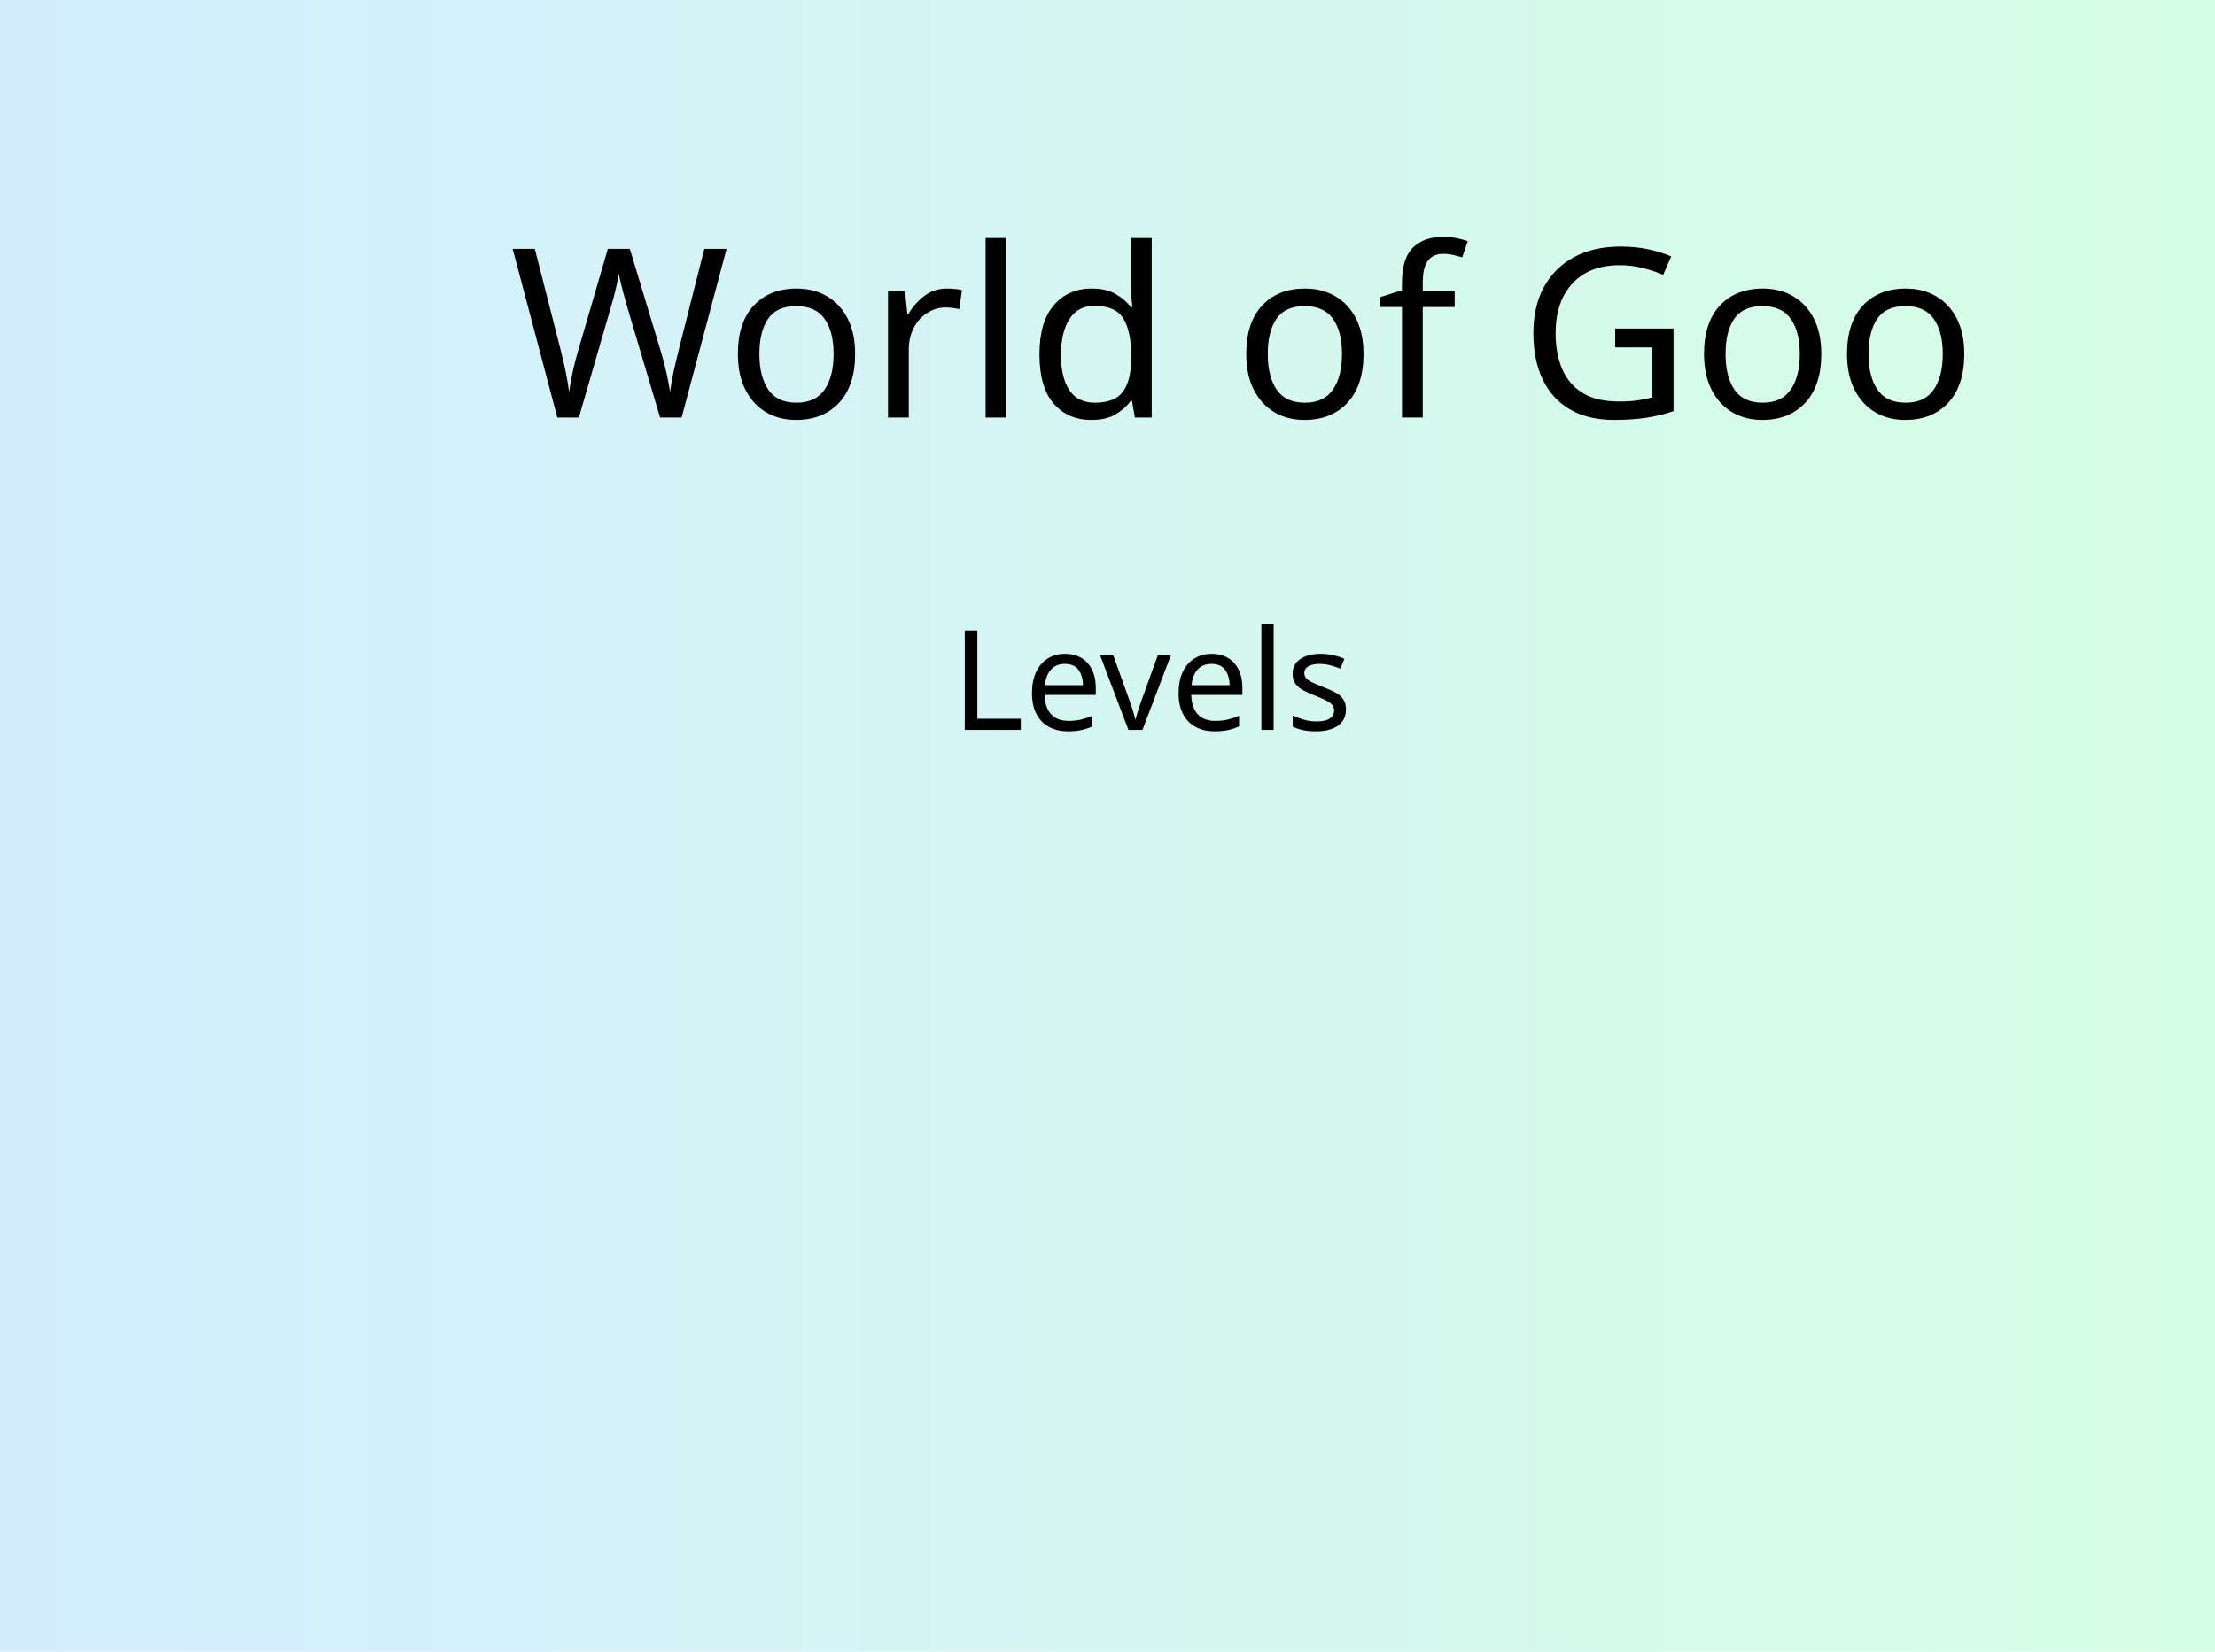
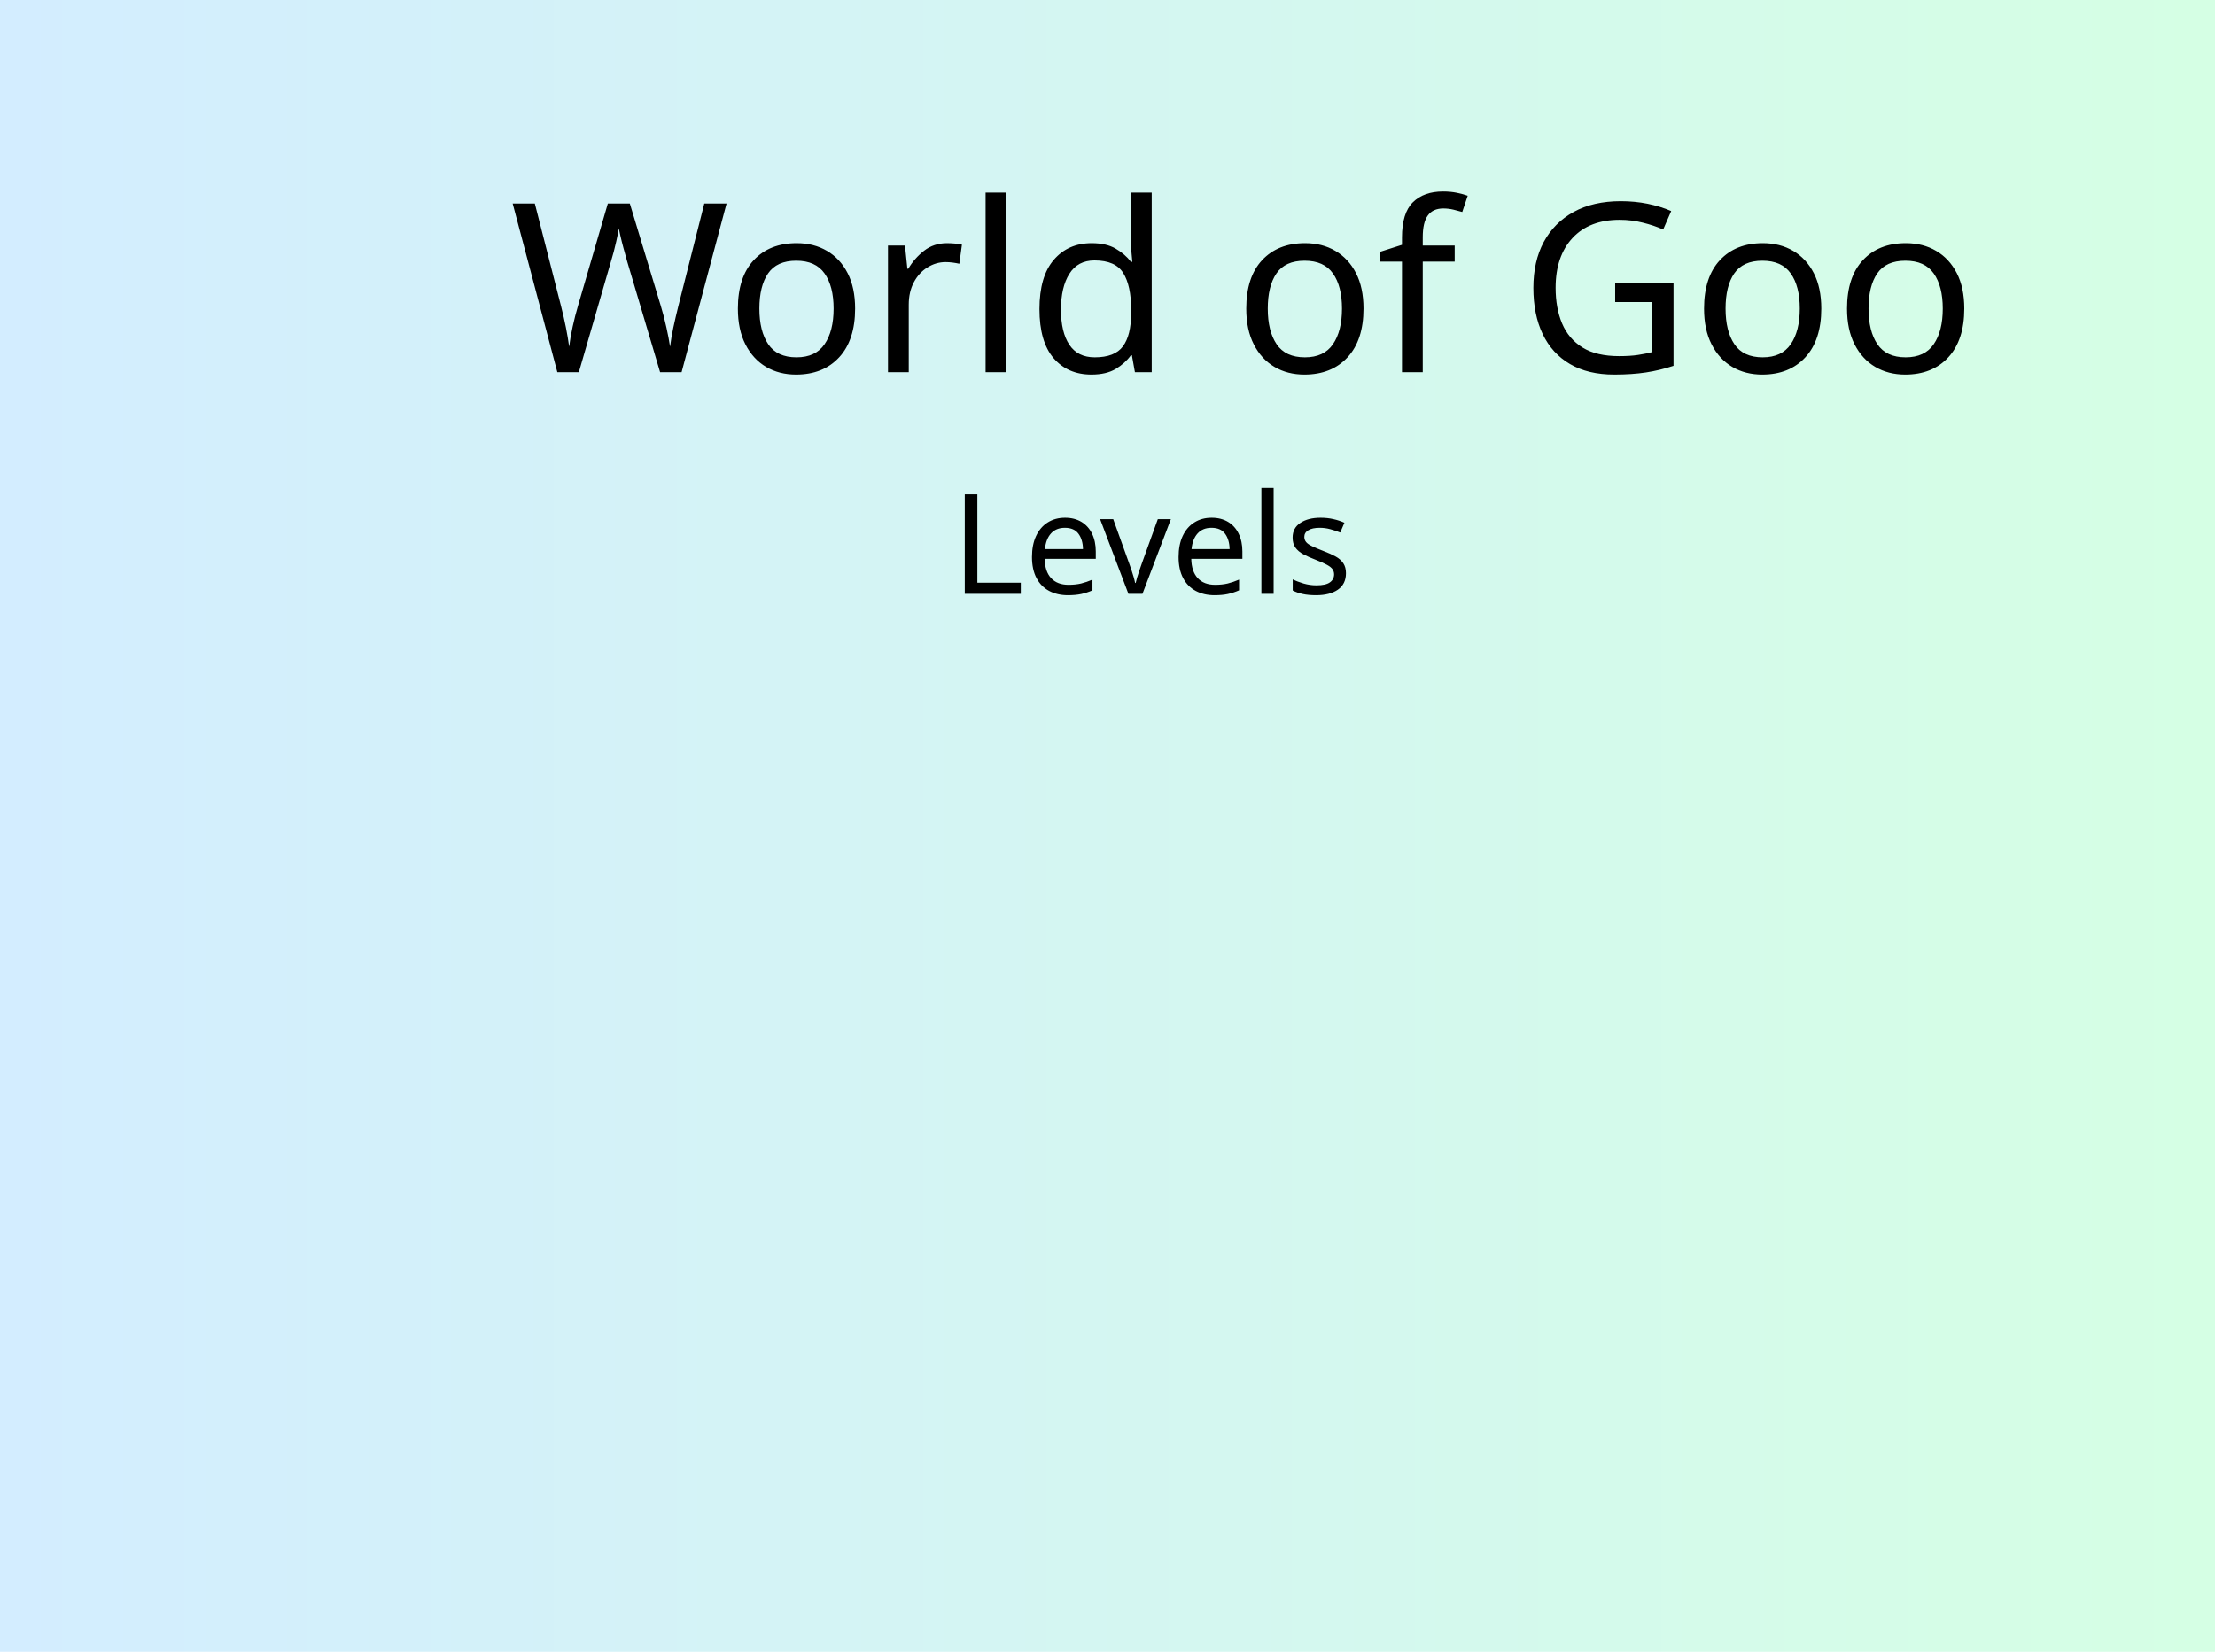
<svg xmlns="http://www.w3.org/2000/svg" version="1.1" width="488" height="364" viewBox="0,0,488,364">
  <defs>
    <linearGradient x1="-4" y1="180" x2="484" y2="180" gradientUnits="userSpaceOnUse" id="color-1">
      <stop offset="0" stop-color="#d3edff" />
      <stop offset="1" stop-color="#d5ffe4" />
    </linearGradient>
  </defs>
  <g transform="translate(4,2)">
    <g stroke="none" stroke-miterlimit="10">
      <path d="M-4,362v-364h488v364z" fill="url(#color-1)" stroke-width="0" />
-       <text transform="translate(108.3167,90.01875) scale(1.30173,1.30173)" font-size="40" xml:space="preserve" fill="#000000" stroke-width="1" font-family="Scratch" font-weight="normal" text-anchor="start">
+       <text transform="translate(108.3167,80.01875) scale(1.30173,1.30173)" font-size="40" xml:space="preserve" fill="#000000" stroke-width="1" font-family="Scratch" font-weight="normal" text-anchor="start">
        <tspan x="0" dy="0">World of Goo</tspan>
      </text>
-       <text transform="translate(205.58,158.8564) scale(0.76762,0.76762)" font-size="40" xml:space="preserve" fill="#000000" stroke-width="1" font-family="Scratch" font-weight="normal" text-anchor="start">
+       <text transform="translate(205.58,128.8564) scale(0.76762,0.76762)" font-size="40" xml:space="preserve" fill="#000000" stroke-width="1" font-family="Scratch" font-weight="normal" text-anchor="start">
        <tspan x="0" dy="0">Levels</tspan>
      </text>
    </g>
  </g>
</svg>
